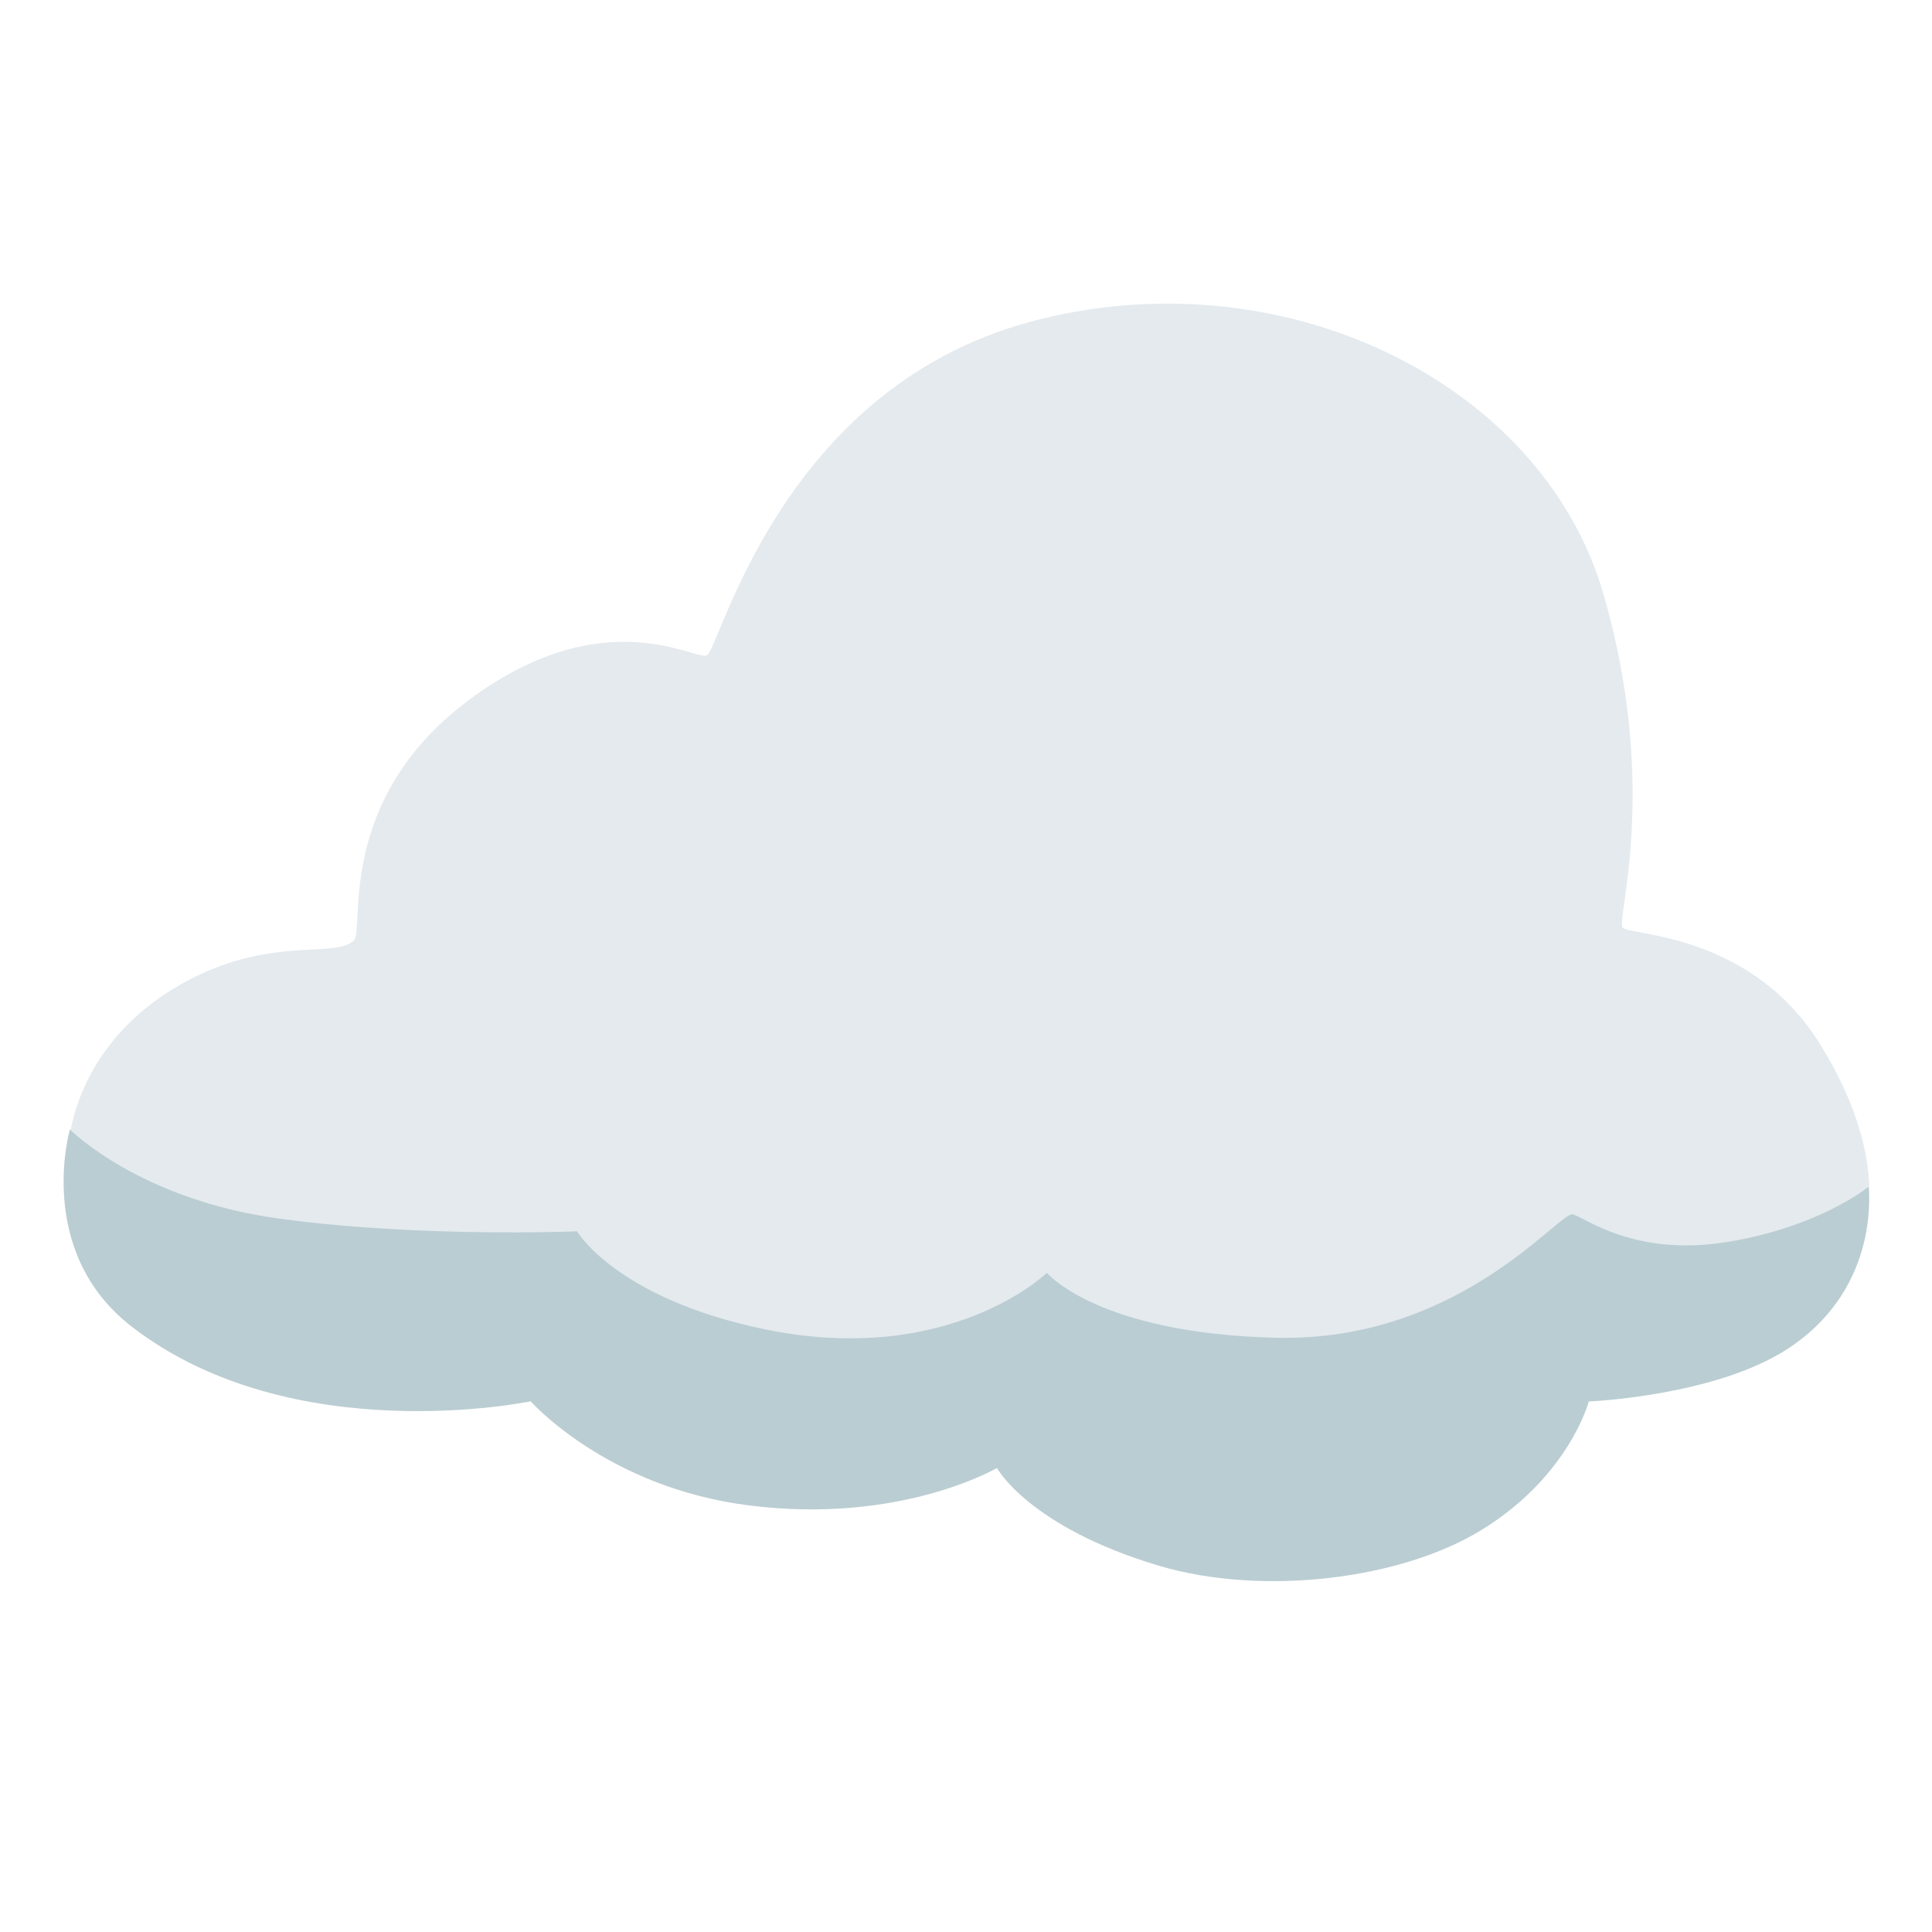
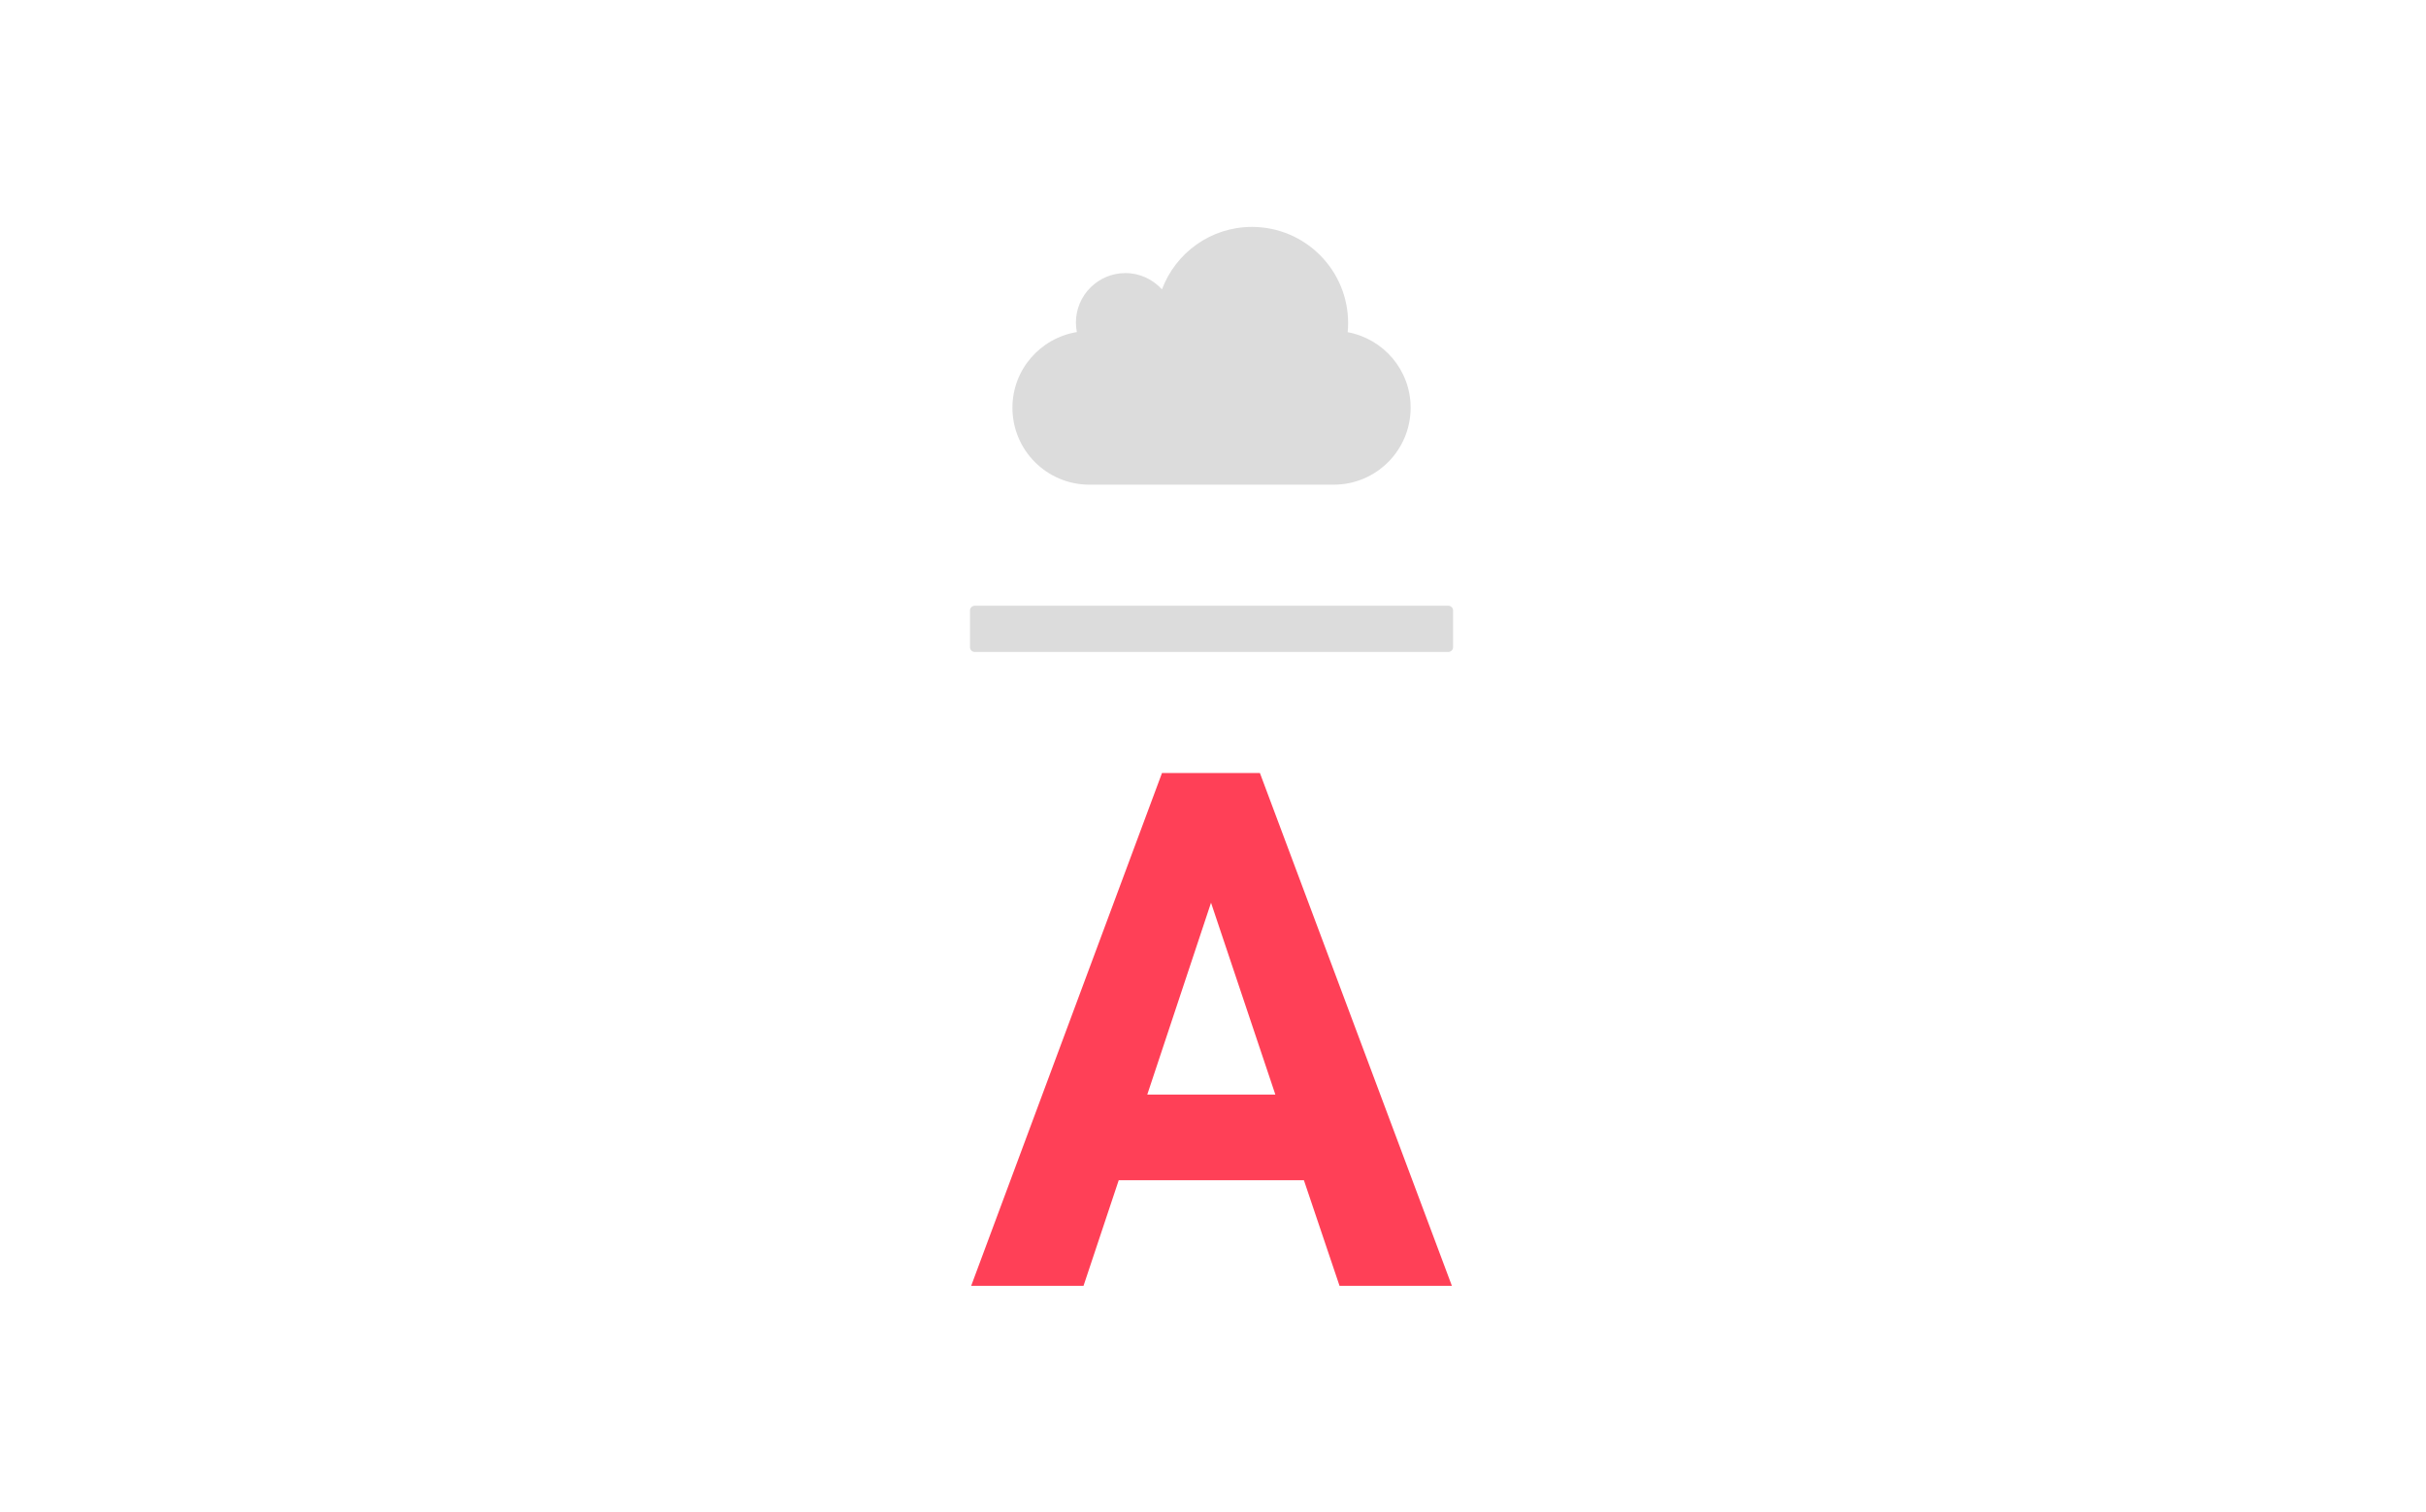
- <svg xmlns="http://www.w3.org/2000/svg" width="100px" height="100px" viewBox="0 0 128 128" aria-hidden="true" role="img" class="iconify iconify--noto" preserveAspectRatio="xMidYMid meet">
-   <path d="M23.45 62.3c.72-.72-1.27-9.29 7.6-15.91s14.92-2.67 15.77-2.96c.84-.28 4.79-17.6 21.4-22.1s33.93 3.94 38.01 18.02c3.73 12.87.84 21.54 1.27 22.1c.42.56 8.45.28 13.09 7.74s2.96 12.11 2.96 12.11l-29.56 9.15h-47.3S5.02 79.47 4.6 77.5c-.42-1.97.53-8.37 7.32-12.25c5.9-3.37 10.26-1.68 11.53-2.95z" fill="#e4eaee" />
-   <path d="M35.16 92.84s-15.78 3.3-26.45-4.96C2.29 82.9 4.63 74.83 4.63 74.83s4.6 4.65 13.89 5.91c9.29 1.27 19.71.84 19.71.84s2.6 4.44 12.39 6.48c12.27 2.55 18.74-3.73 18.74-3.73s3.36 4.02 15.19 4.3c11.83.28 18.46-7.98 19.57-8.17c.56-.09 3.82 2.87 10.28 1.83c6.15-.99 9.39-3.66 9.39-3.66s.89 6.62-5.3 10.7c-4.83 3.18-13.23 3.52-13.23 3.52s-1.28 4.91-7.05 8.48c-5.36 3.33-14.6 4.44-21.44 2.4c-8.59-2.56-10.72-6.47-10.72-6.47s-6.4 3.75-16.4 2.48c-9.45-1.18-14.49-6.9-14.49-6.9z" fill="#bacdd2" />
+ <svg xmlns="http://www.w3.org/2000/svg" version="1.1" width="1000" height="623" viewBox="0 0 1000 623">
+   <g transform="matrix(1,0,0,1,-0.6060606,0.2522267)">
+     <svg viewBox="0 0 396 247" data-background-color="#282634" preserveAspectRatio="xMidYMid meet" height="623" width="1000">
+       <g id="tight-bounds" transform="matrix(1,0,0,1,0.24,-0.1)">
+         <svg viewBox="0 0 395.52 247.2" height="247.2" width="395.52">
+           <g>
+             <svg />
+           </g>
+           <g>
+             <svg viewBox="0 0 395.52 247.2" height="247.2" width="395.52">
+               <g transform="matrix(1,0,0,1,158.2839,37.08)">
+                 <svg viewBox="0 0 78.952 173.04" height="173.04" width="78.952">
+                   <g>
+                     <svg viewBox="0 0 163.036 357.327" height="173.04" width="78.952">
+                       <g>
+                         <rect width="163.036" height="15.605" x="0" y="127.832" fill="#dcdcdc" opacity="1" stroke-width="0" stroke="transparent" fill-opacity="1" class="rect-bu-0" data-fill-palette-color="secondary" rx="1%" id="bu-0" data-palette-color="#dcdcdc" />
+                       </g>
+                       <g transform="matrix(1,0,0,1,0.4055625,184.2873)">
+                         <svg viewBox="0 0 162.225 173.04" height="173.04" width="162.225">
+                           <g>
+                             <svg viewBox="0 0 162.225 173.04" height="173.04" width="162.225">
+                               <g>
+                                 <svg viewBox="0 0 162.225 173.04" height="173.04" width="162.225">
+                                   <g transform="matrix(1,0,0,1,0,0)">
+                                     <svg width="162.225" viewBox="0.17 -35.55 33.33 35.55" height="173.04" data-palette-color="#ff4057">
+                                       <path d="M25.71 0L23.24-7.32 10.4-7.32 7.96 0 0.17 0 13.4-35.55 20.19-35.55 33.5 0 25.71 0ZM16.8-26.56L12.38-13.26 21.26-13.26 16.8-26.56Z" opacity="1" transform="matrix(1,0,0,1,0,0)" fill="#ff4057" class="undefined-text-0" data-fill-palette-color="primary" id="text-0" />
+                                     </svg>
+                                   </g>
+                                 </svg>
+                               </g>
+                             </svg>
+                           </g>
+                         </svg>
+                       </g>
+                       <g transform="matrix(1,0,0,1,6.326775,0)">
+                         <svg viewBox="0 0 150.383 86.981" height="86.981" width="150.383">
+                           <g>
+                             <svg version="1.1" x="8" y="0" viewBox="3.062 7.626 25.875 16.748" enable-background="new 0 0 32 32" xml:space="preserve" height="86.981" width="134.383" class="icon-icon-0" data-fill-palette-color="accent" id="icon-0">
+                               <path d="M24.846 14.466c0.021-0.194 0.029-0.392 0.029-0.59 0-3.453-2.798-6.25-6.25-6.25-2.679 0-4.958 1.688-5.847 4.059-0.589-0.646-1.429-1.059-2.372-1.059-1.778 0-3.219 1.44-3.219 3.219 0 0.21 0.022 0.414 0.062 0.613-2.372 0.391-4.187 2.436-4.187 4.916 0 2.764 2.238 5 5 5h15.875c2.762 0 5-2.236 5-5C28.938 16.925 27.172 14.896 24.846 14.466z" fill="#dcdcdc" data-fill-palette-color="accent" />
+                             </svg>
+                           </g>
+                         </svg>
+                       </g>
+                       <g />
+                     </svg>
+                   </g>
+                 </svg>
+               </g>
+               <g />
+             </svg>
+           </g>
+           <defs />
+         </svg>
+         <rect width="395.52" height="247.2" fill="none" stroke="none" visibility="hidden" />
+       </g>
+     </svg>
+   </g>
</svg>
